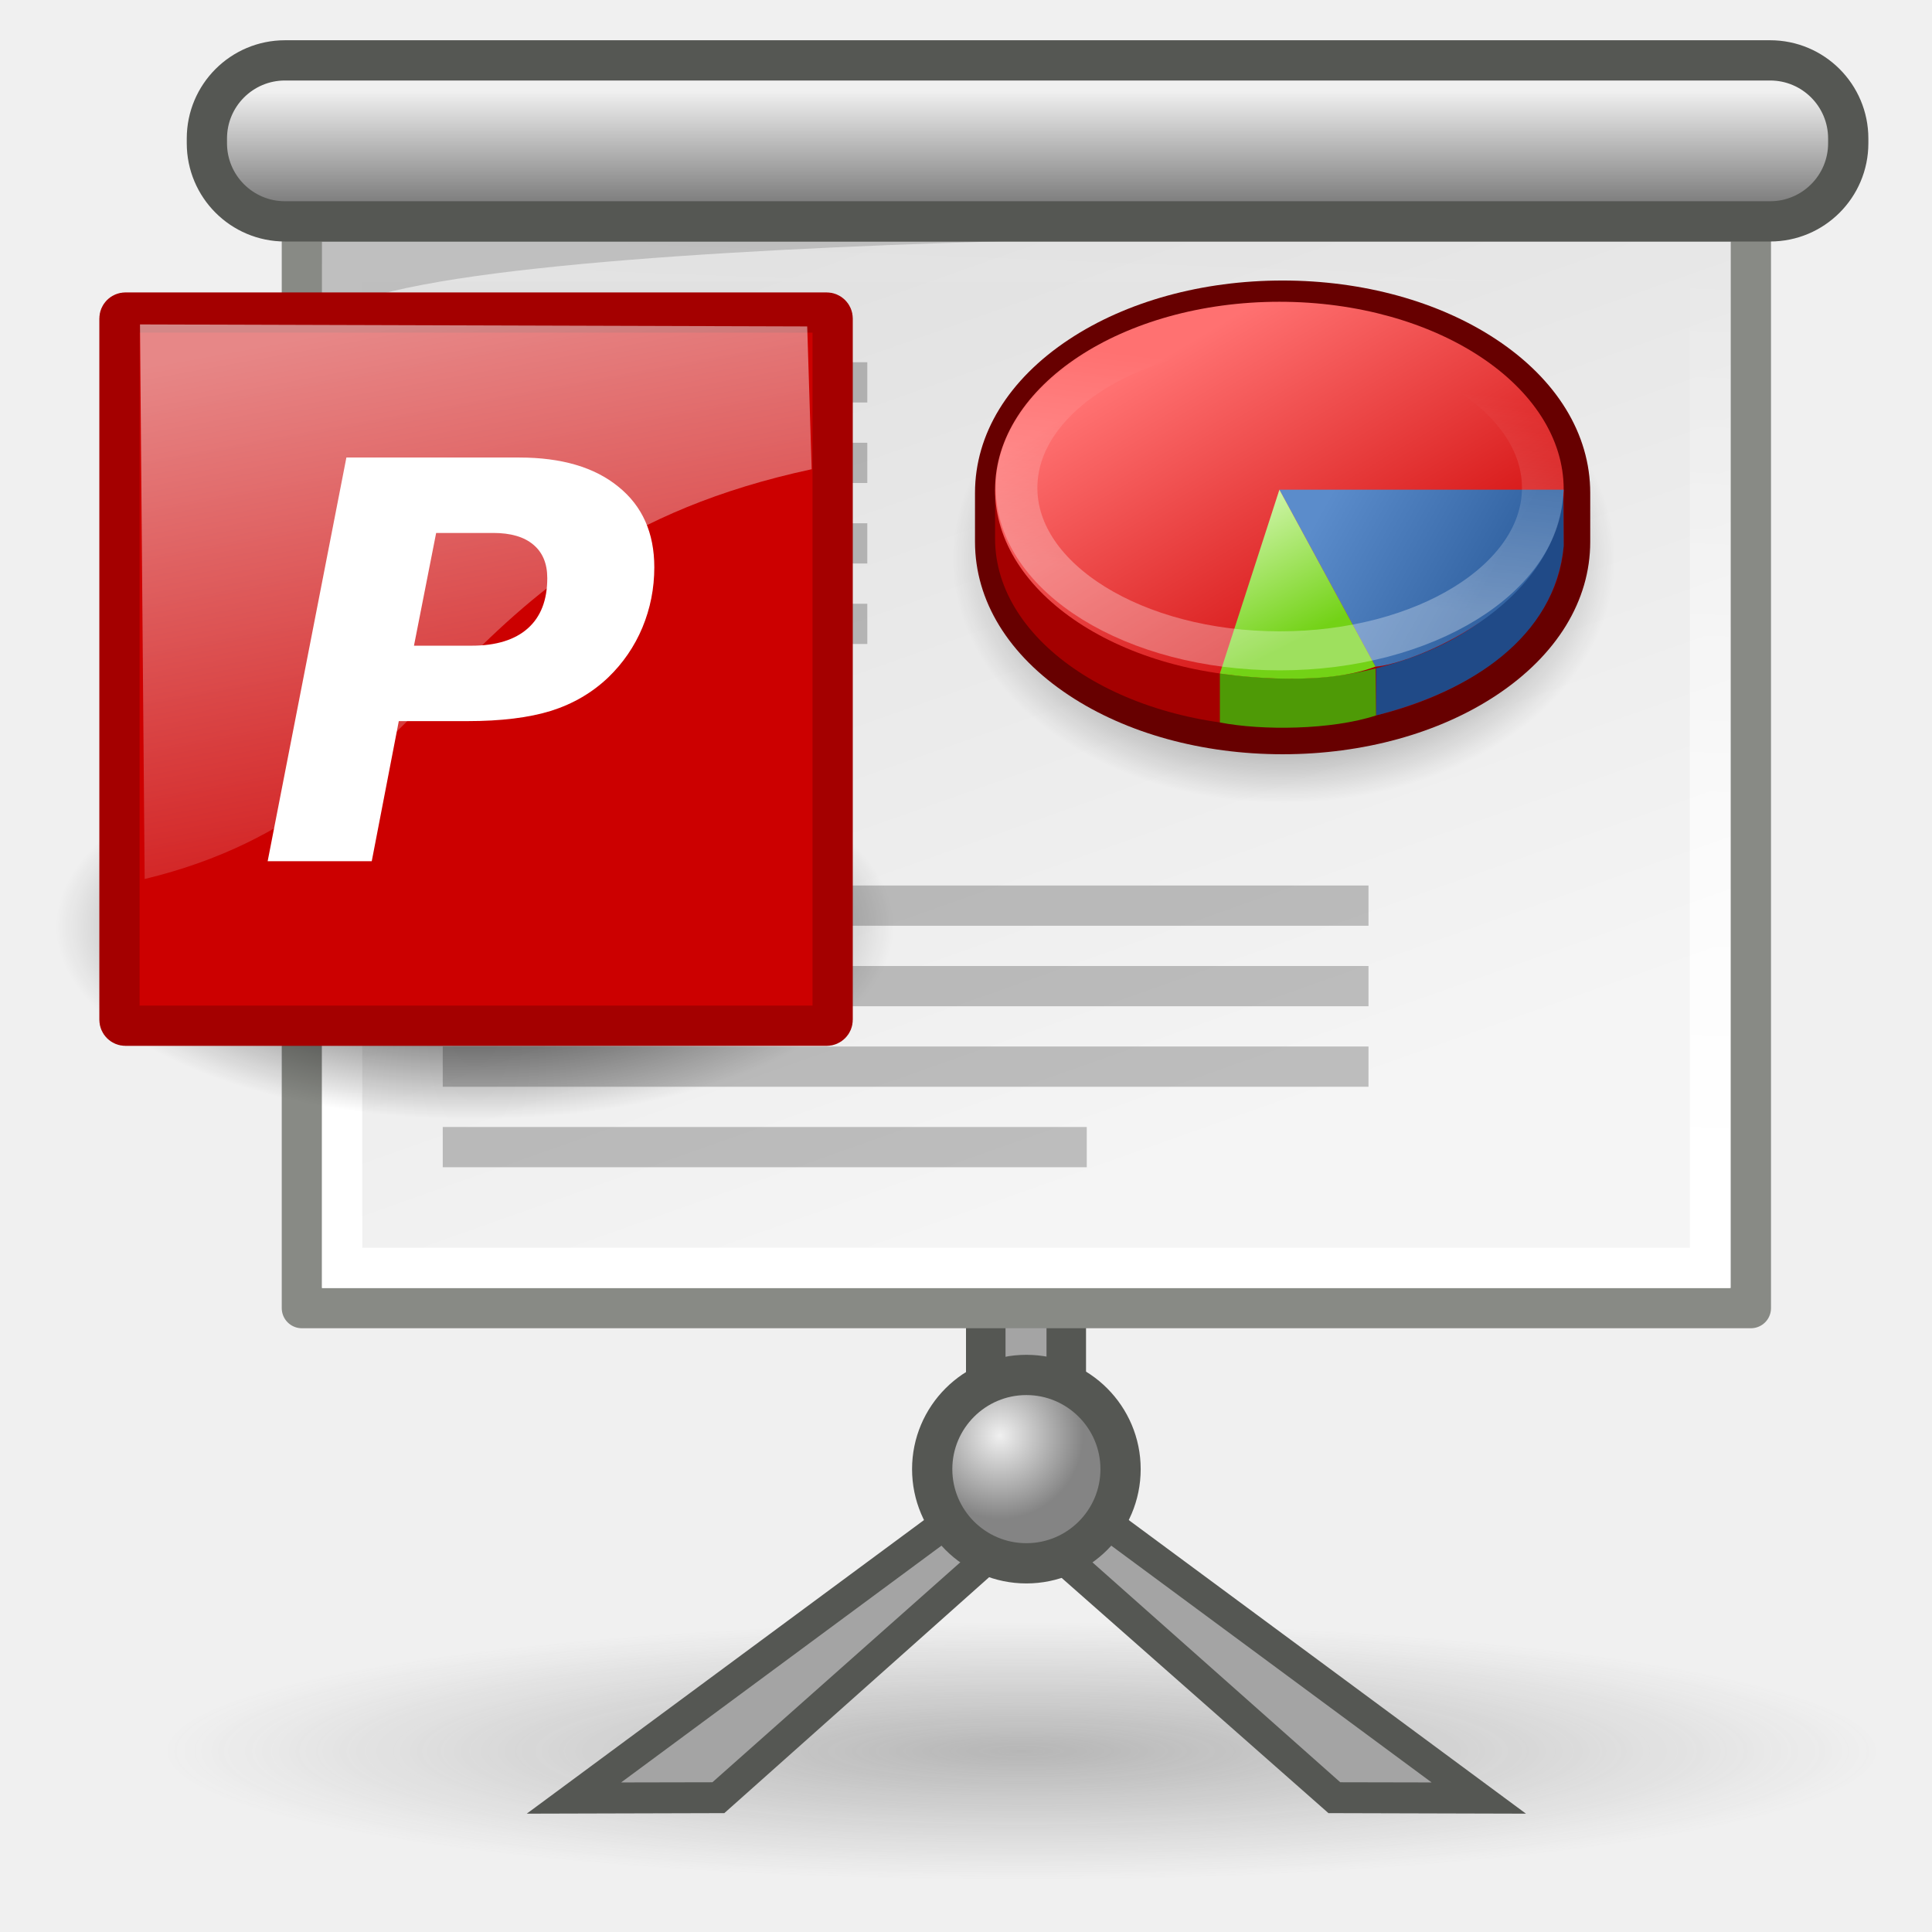
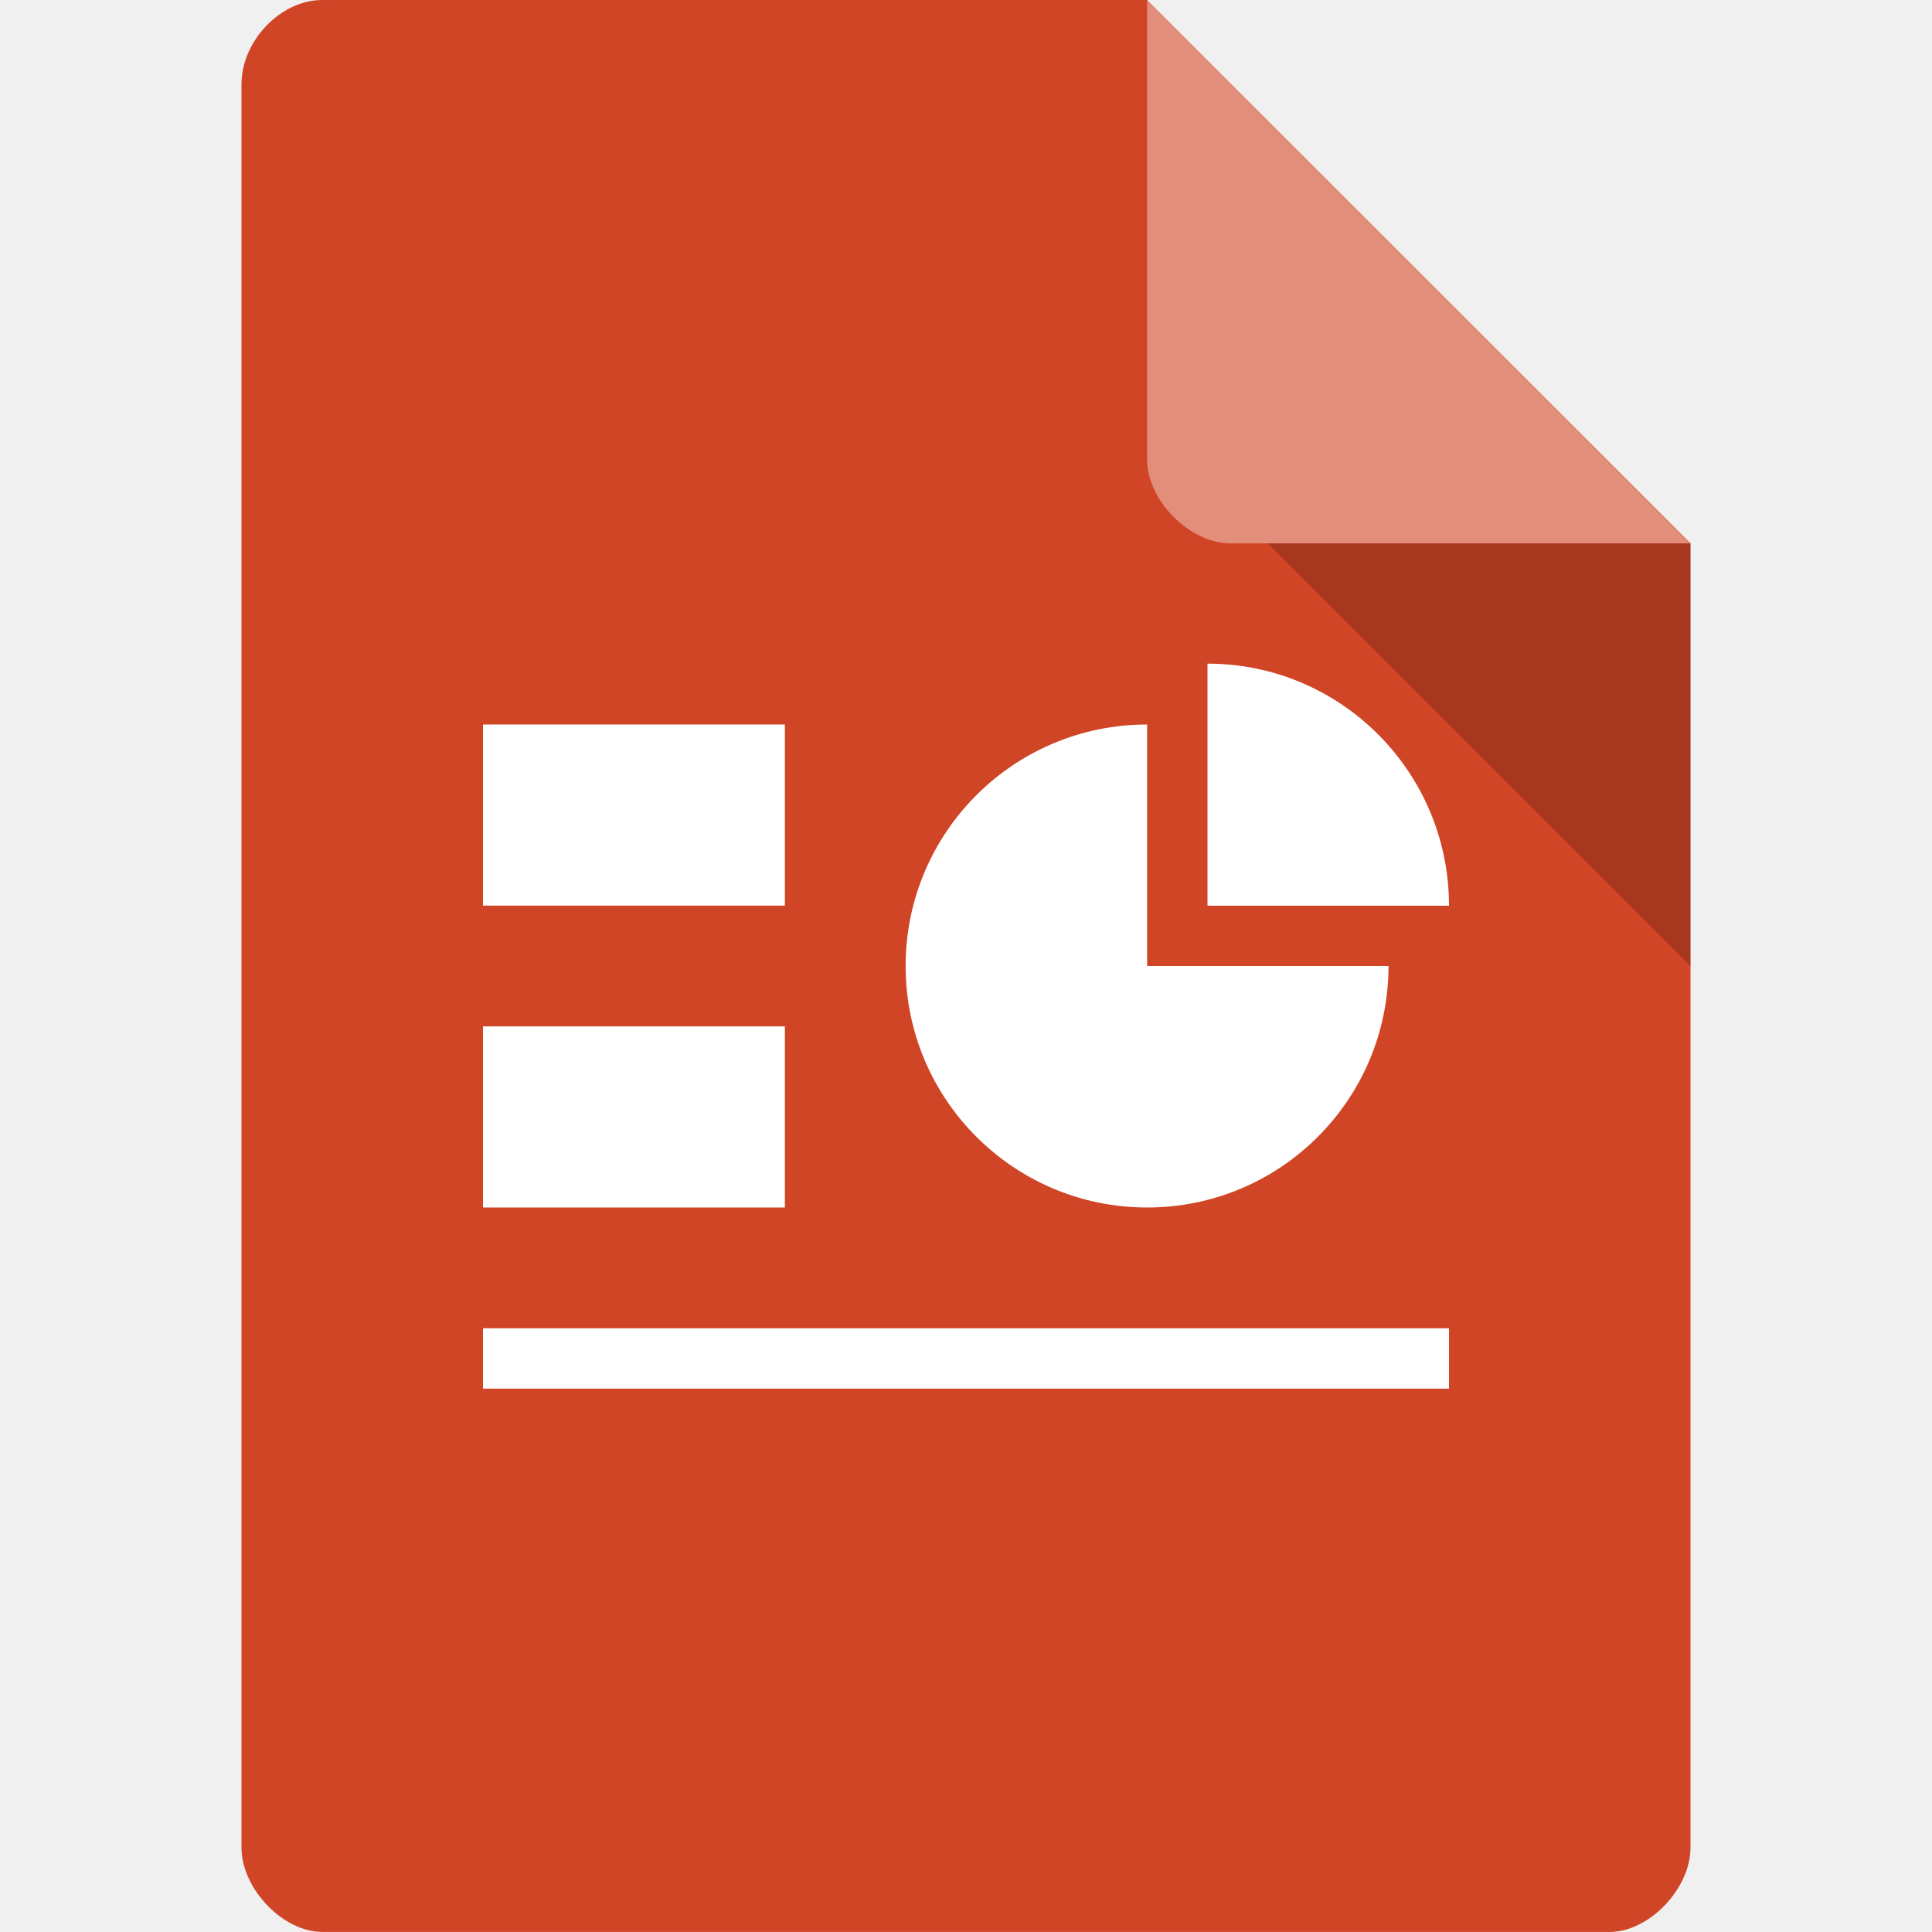
- <svg xmlns="http://www.w3.org/2000/svg" xmlns:xlink="http://www.w3.org/1999/xlink" height="52" viewBox="0 0 48 48" width="52">
-   <linearGradient id="a">
-     <stop offset="0" />
-     <stop offset="1" stop-opacity="0" />
-   </linearGradient>
-   <radialGradient id="b" cx="15.116" cy="63.965" gradientTransform="scale(1.64399 .608276)" gradientUnits="userSpaceOnUse" r="12.289" xlink:href="#a" />
-   <linearGradient id="c" gradientTransform="matrix(.849077 0 0 .682478 3.441686 6.239688)" gradientUnits="userSpaceOnUse" x1="11.492" x2="17.199" y1="1.654" y2="26.729">
-     <stop offset="0" stop-color="#fff" />
-     <stop offset="1" stop-color="#fcfcff" stop-opacity="0" />
-   </linearGradient>
-   <linearGradient id="d">
-     <stop offset="0" stop-color="#fff" />
-     <stop offset="1" stop-color="#fff" stop-opacity="0" />
-   </linearGradient>
-   <linearGradient id="e" gradientTransform="matrix(1.868867 0 0 1.5088 -20.39097 -10.01652)" gradientUnits="userSpaceOnUse" x1="27.295" x2="20.945" y1="25.473" y2="11.004">
-     <stop offset="0" stop-color="#f5f5f5" />
-     <stop offset="1" stop-color="#e1e1e1" />
-   </linearGradient>
-   <radialGradient id="f" cx="24.843" cy="35.671" gradientUnits="userSpaceOnUse" r="2.067">
-     <stop offset="0" stop-color="#f0f0f0" />
-     <stop offset="1" stop-color="#848484" />
-   </radialGradient>
-   <radialGradient id="g" cx="26.163" cy="44.023" gradientTransform="matrix(1 0 0 .181159 0 36.04743)" gradientUnits="userSpaceOnUse" r="12.198">
-     <stop offset="0" stop-color="#5b5b5b" />
-     <stop offset="1" stop-color="#5b5b5b" stop-opacity="0" />
-   </radialGradient>
-   <linearGradient id="h" gradientTransform="matrix(1.905258 0 0 2.521777 -22.82065 -13.24604)" gradientUnits="userSpaceOnUse" x1="24.919" x2="24.919" y1="6.148" y2="7.46">
-     <stop offset="0" stop-color="#f0f0f0" />
-     <stop offset="1" stop-color="#686868" />
-   </linearGradient>
-   <linearGradient id="i" gradientUnits="userSpaceOnUse" x1="23.38" x2="24.245" xlink:href="#d" y1="28.369" y2="6" />
-   <radialGradient id="j" cx="28.284" cy="47.401" gradientTransform="scale(1.164226 .85894)" gradientUnits="userSpaceOnUse" r="13.804" xlink:href="#a" />
-   <linearGradient id="k" gradientUnits="userSpaceOnUse" x1="-22.976" x2="-14.36" y1="18.516" y2="33.016">
-     <stop offset="0" stop-color="#ff7171" />
-     <stop offset="1" stop-color="#c00" />
-   </linearGradient>
-   <linearGradient id="l" gradientUnits="userSpaceOnUse" x1="-16.387" x2="-9.735" y1="24.454" y2="28.196">
-     <stop offset="0" stop-color="#5b8ccb" />
-     <stop offset="1" stop-color="#3465a4" />
-   </linearGradient>
-   <linearGradient id="m" gradientUnits="userSpaceOnUse" x1="-17.863" x2="-20.822" y1="30.828" y2="25.015">
-     <stop offset="0" stop-color="#73d216" />
-     <stop offset="1" stop-color="#d5f7b3" />
-   </linearGradient>
-   <linearGradient id="n" gradientUnits="userSpaceOnUse" x1="-20.75" x2="-19.5" xlink:href="#d" y1="29" y2="18.75" />
-   <path d="m26.482 37.622h-1.982v-31.622h1.982v31.62z" fill="#a4a4a4" stroke="#555753" />
-   <path d="m26 37.622h-1.018v-31.622h1.018v31.62z" fill="#a4a4a4" />
-   <path d="m43.5 32.5h-36v-27h36z" fill="url(#e)" stroke="#888a85" stroke-linejoin="round" />
-   <path d="m38.361 44.023a12.198 2.21 0 1 1 -24.395 0 12.198 2.21 0 1 1 24.395 0z" fill="url(#g)" opacity=".39" transform="matrix(1.749254 0 0 1.452548 -20.38301 -20.43749)" />
-   <g fill="#a4a4a4" stroke="#555753" transform="matrix(1.539016 0 0 1.539016 -12.89862 -11.05731)">
-     <path d="m31.492 35.959-6.275-4.638-.066.345 4.865 4.289z" />
-     <path d="m18.408 35.959 6.275-4.638-.05.402-4.75 4.232z" />
+ <svg xmlns="http://www.w3.org/2000/svg" viewBox="0 0 64 64">
+   <g>
+     <path d="m 10.672 0 c -1.375 0 -2.672 1.355 -2.672 2.789 l 0 58.42 c 0 1.355 1.375 2.789 2.672 2.789 l 42.656 0 c 1.297 0 2.672 -1.434 2.672 -2.789 l 0 -43.21 l -18 -18 m -27.328 0" style="fill:#d04526;fill-opacity:1;stroke:none;fill-rule:nonzero" />
+     <path d="m 42 18 l 14 14 l 0 -14 m -14 0" style="fill:#000;fill-opacity:0.196;stroke:none;fill-rule:nonzero" />
+     <path d="m 38 0 l 17.984 18 l -15.227 0 c -1.348 0 -2.758 -1.426 -2.758 -2.773 m 0 -15.227" style="fill:#fff;fill-opacity:0.392;stroke:none;fill-rule:nonzero" />
+     <path d="m 16 24 l 10 0 l 0 6 l -10 0 m 0 -6" style="fill:#fff;fill-opacity:1;stroke:none;fill-rule:nonzero" />
+     <path d="m 16 34 l 10 0 l 0 6 l -10 0 m 0 -6" style="fill:#fff;fill-opacity:1;stroke:none;fill-rule:nonzero" />
+     <path d="m 16 44 l 32 0 l 0 2 l -32 0 m 0 -2" style="fill:#fff;fill-opacity:1;stroke:none;fill-rule:nonzero" />
+     <path d="m 40 21.984 l 0 8.02 l 8 0 c 0 -4.43 -3.582 -8.02 -8 -8.02 m 0 0" style="fill:#fff;fill-opacity:1;stroke:none;fill-rule:nonzero" />
+     <path d="m 38 24 c -4.418 0 -8 3.578 -8 8 c 0 4.422 3.586 8 8 8 c 4.418 0 7.996 -3.578 7.996 -8 l -7.996 0 m 0 -8" style="fill:#fff;fill-opacity:1;stroke:none;fill-rule:nonzero" />
  </g>
-   <path d="m42.484 31.5h-33.984v-25h33.984z" fill="none" stroke="url(#i)" />
-   <path d="m37.646 5.838h-29.646v2.162c1.671-2.349 29.646-2.162 29.646-2.162z" opacity=".16" />
-   <rect fill="url(#h)" height="4" rx="1.941" stroke="#555753" width="40.779" x="5.14" y="1.5" />
-   <g fill-opacity=".228">
-     <path d="m12.548 9h9v1h-9z" />
-     <path d="m12.548 11h9v1h-9z" />
-     <path d="m12.548 13h9v1h-9z" />
-     <path d="m12.548 15h9v1h-9z" />
-     <path d="m12.548 17h6v1h-6z" />
-     <path d="m11 22h23v1h-23z" />
-     <path d="m11 24h23v1h-23z" />
-     <path d="m11 26h23v1h-23z" />
-     <path d="m11 28h16v1h-16z" />
-   </g>
-   <path d="m49 40.714a16.071 11.857 0 1 1 -32.143 0 16.071 11.857 0 1 1 32.143 0z" fill="url(#j)" fill-rule="evenodd" transform="matrix(.512138 0 0 .512138 15.02915 -6.973422)" />
-   <g transform="matrix(.587368 0 0 .587368 42.73285 -2.197106)">
-     <path d="m-27.529 18.093c-2.569 1.698-3.983 4.005-3.983 6.498v2.069c0 2.491 1.414 4.798 3.983 6.497 2.426 1.604 5.633 2.487 9.029 2.487 3.395 0 6.601-.884 9.029-2.487 2.568-1.698 3.982-4.005 3.982-6.497v-2.069c0-2.493-1.415-4.8-3.982-6.498-2.427-1.603-5.634-2.487-9.029-2.487-3.396 0-6.603.884-9.029 2.487z" fill="#670000" />
-     <path d="m-7.024 24.454c-1.379-3.387-6.053-5.88-11.612-5.88-5.559 0-10.234 2.494-11.612 5.88h-.415v2.07c0 4.39 5.385 7.949 12.027 7.949 6.643 0 12.026-3.559 12.026-7.949v-2.07z" fill="#a40000" />
-     <path d="m-6.61 24.454c0 4.391-5.384 7.949-12.026 7.949-6.643 0-12.027-3.559-12.027-7.949 0-4.391 5.385-7.949 12.027-7.949 6.643 0 12.026 3.559 12.026 7.949z" fill="url(#k)" />
-     <path d="m-6.61 26.833-.015-2.166c-1.304 4.501-4.237 6.408-7.923 7.341v1.994c3.991-1.004 7.562-3.289 7.939-7.169z" fill="#204a87" />
-     <path d="m-6.61 24.454c-.275 5.079-6.558 7.396-7.961 7.484l-4.066-7.484h12.026z" fill="url(#l)" />
-     <path d="m-21.154 34.298v-2.069c2.263.295 4.34.347 6.583-.214l.022 1.988c-1.879.616-4.82.645-6.605.296z" fill="#4e9a06" />
-     <path d="m-18.637 24.454 4.066 7.483c-2.489.949-6.583.291-6.583.291z" fill="url(#m)" />
-     <path d="m-6.875 24.375a11.75 7.75 0 1 1 -23.5 0 11.75 7.75 0 1 1 23.5 0z" display="block" fill="none" opacity=".311" stroke="url(#n)" stroke-width="1.855" transform="matrix(.946982 0 0 .889701 -.987461 2.688545)" />
-   </g>
-   <g fill="#a4a4a4" transform="matrix(1.539016 0 0 1.539016 -12.89862 -11.05731)">
-     <path d="m30.015 35.956 1.477.003-6.275-4.638-.439-.014 5.238 4.648z" />
-     <path d="m19.884 35.956-1.476.003 6.275-4.638.438-.014-5.238 4.648z" />
-   </g>
-   <path d="m27.84 36.5c0 1.292-1.047 2.34-2.34 2.34-1.292 0-2.34-1.047-2.34-2.34 0-1.289 1.047-2.34 2.34-2.34 1.292 0 2.34 1.051 2.34 2.34z" fill="url(#f)" stroke="#555753" />
-   <path d="m45.053 38.909a20.203 7.475 0 1 1 -40.406 0 20.203 7.475 0 1 1 40.406 0z" fill="url(#b)" transform="matrix(.51549 0 0 .640881 -1.013414 -1.914832)" />
-   <rect fill="#c00" height="17.719" rx=".149" stroke="#a40000" stroke-linejoin="round" width="17.719" x="2.968" y="7.765" />
-   <path d="m3.478 8.06.116 13.779c7.569-1.829 7.161-8.159 16.572-10.181l-.111-3.548z" fill="url(#c)" fill-rule="evenodd" opacity=".531" />
-   <path d="m8.606 11.367h4.292q1.579 0 2.465.725.893.719.893 2.002 0 .786-.296 1.498-.296.705-.846 1.236-.598.571-1.424.833-.826.255-2.076.255h-1.706l-.672 3.48h-2.586zm2.23 1.874-.551 2.801h1.431q.914 0 1.397-.43.484-.43.484-1.249 0-.544-.349-.833-.343-.289-.994-.289z" fill="#fff" />
</svg>
